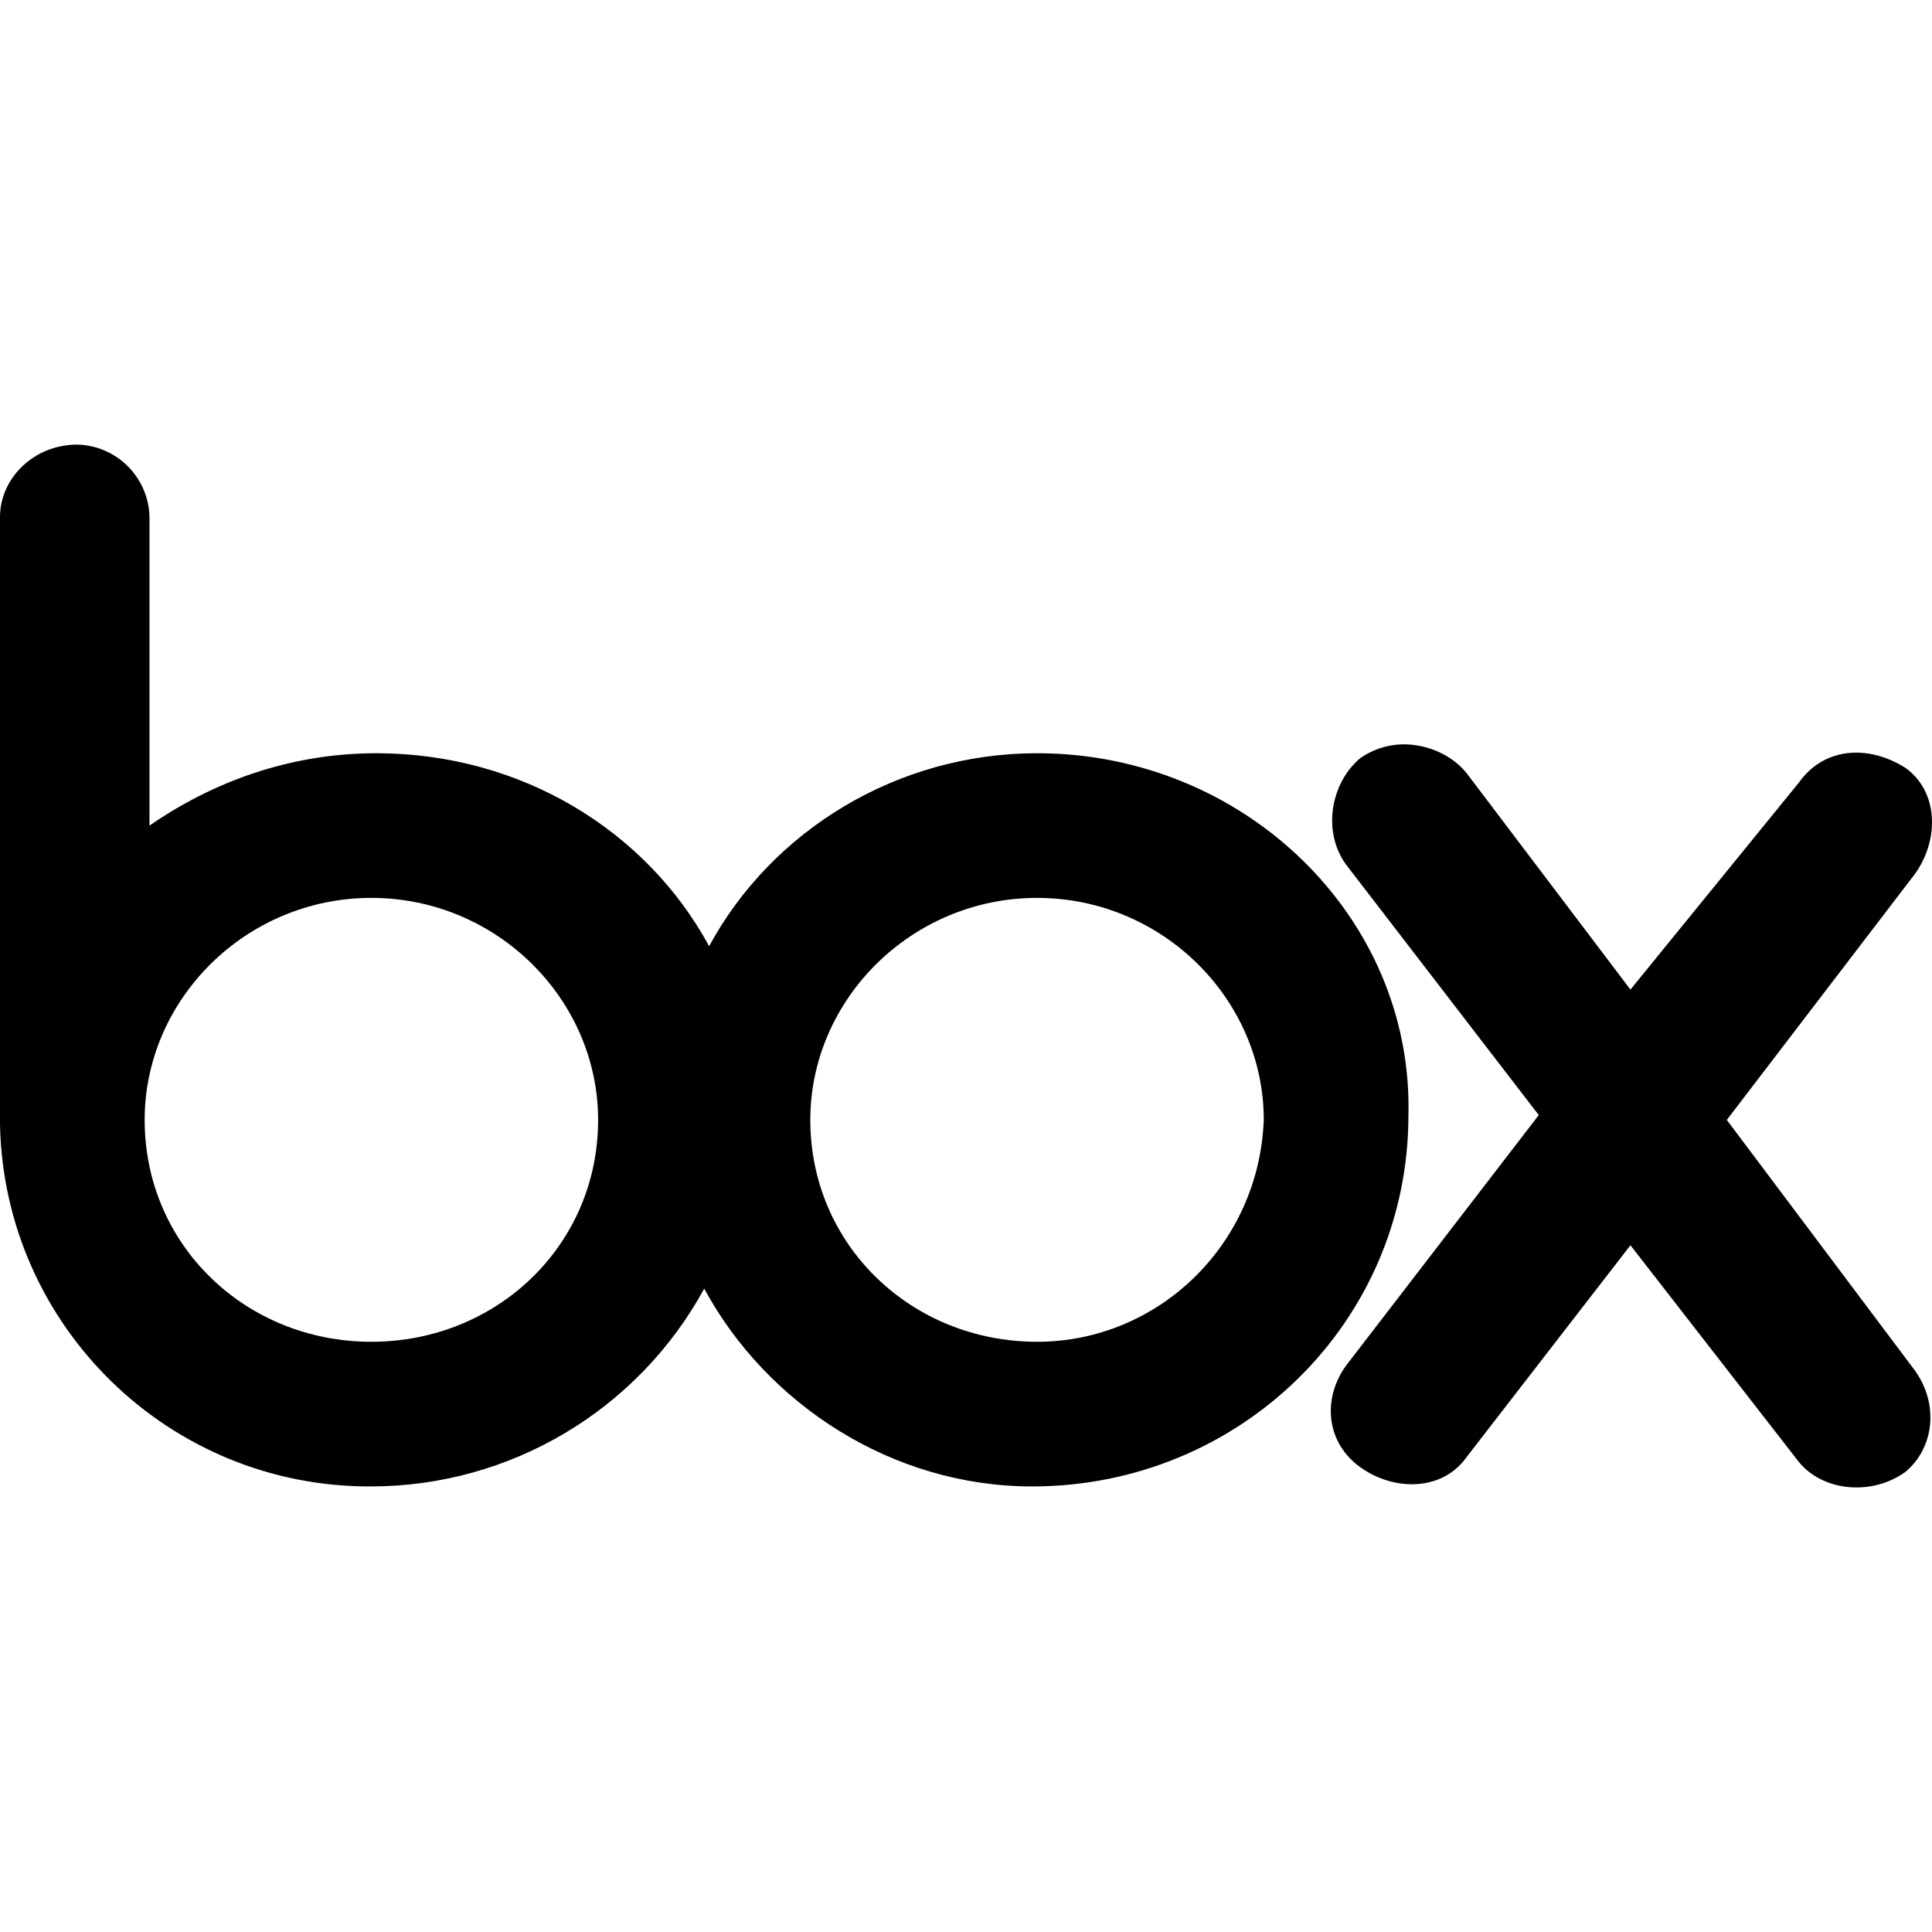
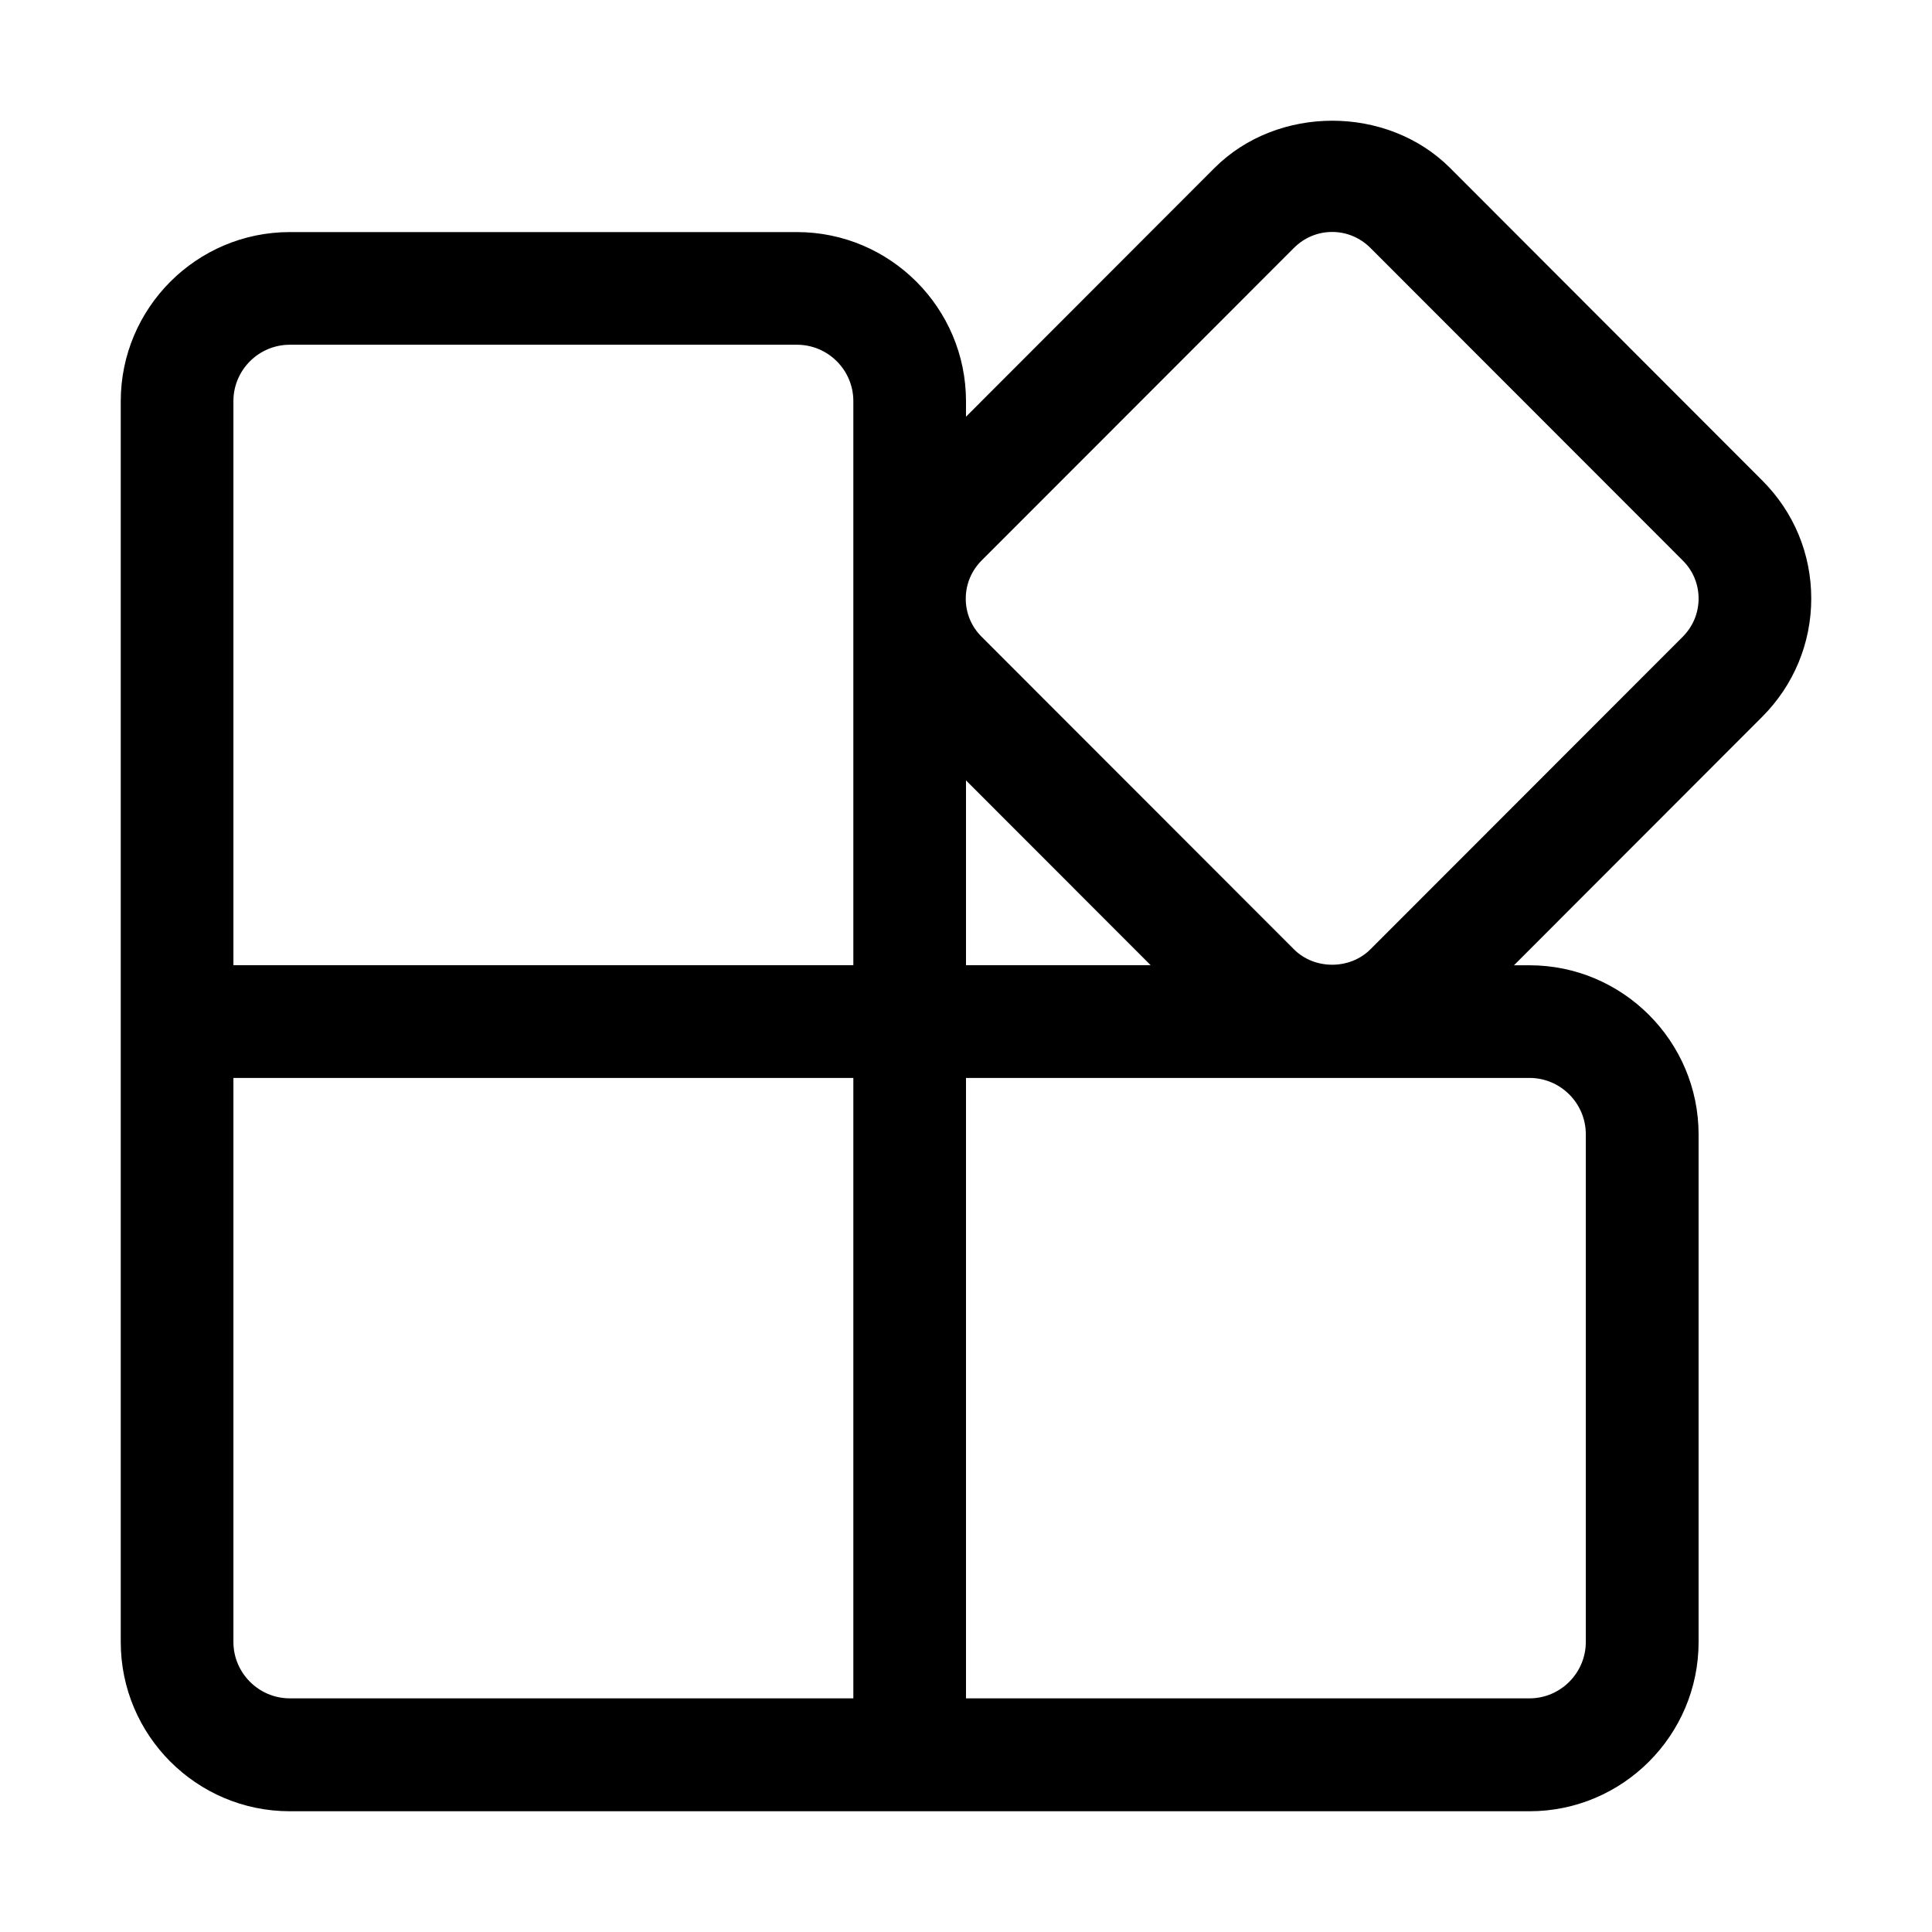
- <svg xmlns="http://www.w3.org/2000/svg" role="img" viewBox="0 0 24 24">
-   <path d="M.959 5.523c-.54 0-.959.42-.959.899v7.549a4.59 4.59 0 004.613 4.494 4.717 4.717 0 004.135-2.457c.779 1.438 2.337 2.457 4.074 2.457 2.577 0 4.674-2.037 4.674-4.613.06-2.457-2.037-4.495-4.613-4.495-1.738 0-3.295.959-4.074 2.397-.78-1.438-2.338-2.397-4.135-2.397-1.079 0-2.038.36-2.817.899V6.422a.92.92 0 00-.898-.899zM17.602 9.26a.95.95 0 00-.704.158c-.36.3-.479.899-.18 1.318l2.397 3.116-2.396 3.115c-.3.42-.24.96.18 1.26.419.3 1.016.298 1.316-.122l2.039-2.636 2.096 2.697c.3.36.899.419 1.318.12.36-.3.42-.84.121-1.259l-2.338-3.115 2.338-3.057c.3-.419.298-1.018-.121-1.318-.48-.3-1.019-.24-1.318.18l-2.096 2.576-2.04-2.695c-.149-.18-.373-.3-.612-.338zM4.613 11.154c1.558 0 2.817 1.26 2.817 2.758 0 1.558-1.259 2.756-2.817 2.756-1.558 0-2.816-1.198-2.816-2.756 0-1.498 1.258-2.758 2.816-2.758zm8.27 0c1.558 0 2.816 1.26 2.816 2.758-.06 1.558-1.318 2.756-2.816 2.756-1.558 0-2.817-1.198-2.817-2.756 0-1.498 1.259-2.758 2.817-2.758Z" />
+ <svg xmlns="http://www.w3.org/2000/svg" width="16" height="16" viewBox="0 0 16 16" fill="currentColor">
+   <path d="M15 4.957C15 4.587 14.856 4.241 14.595 3.98L12.01 1.392C11.488 0.869 10.579 0.869 10.057 1.392L8 3.451V3.323C8 2.551 7.372 1.922 6.6 1.922H2.4C1.628 1.922 1 2.551 1 3.323V13.599C1 14.371 1.628 15 2.4 15H12.667C13.438 15 14.067 14.371 14.067 13.599V9.395C14.067 8.623 13.438 7.994 12.667 7.994H12.538L14.595 5.935C14.855 5.674 15 5.326 15 4.957ZM2.4 2.855H6.6C6.857 2.855 7.067 3.064 7.067 3.322V7.993H1.933V3.322C1.933 3.064 2.143 2.855 2.4 2.855ZM1.933 13.598V8.927H7.067V14.065H2.4C2.143 14.065 1.933 13.855 1.933 13.598ZM13.133 9.394V13.598C13.133 13.855 12.923 14.065 12.667 14.065H8V8.927H12.667C12.923 8.927 13.133 9.136 13.133 9.394ZM8 7.993V6.463L9.529 7.993H8ZM13.935 5.274L11.349 7.862C11.179 8.032 10.886 8.032 10.716 7.862L8.13 5.274C8.045 5.19 7.998 5.078 7.998 4.958C7.998 4.838 8.045 4.726 8.13 4.641L10.716 2.053C10.801 1.968 10.913 1.921 11.032 1.921C11.152 1.921 11.264 1.968 11.349 2.053L13.935 4.641C14.02 4.725 14.067 4.837 14.067 4.957C14.067 5.077 14.02 5.189 13.935 5.274Z" />
</svg>
